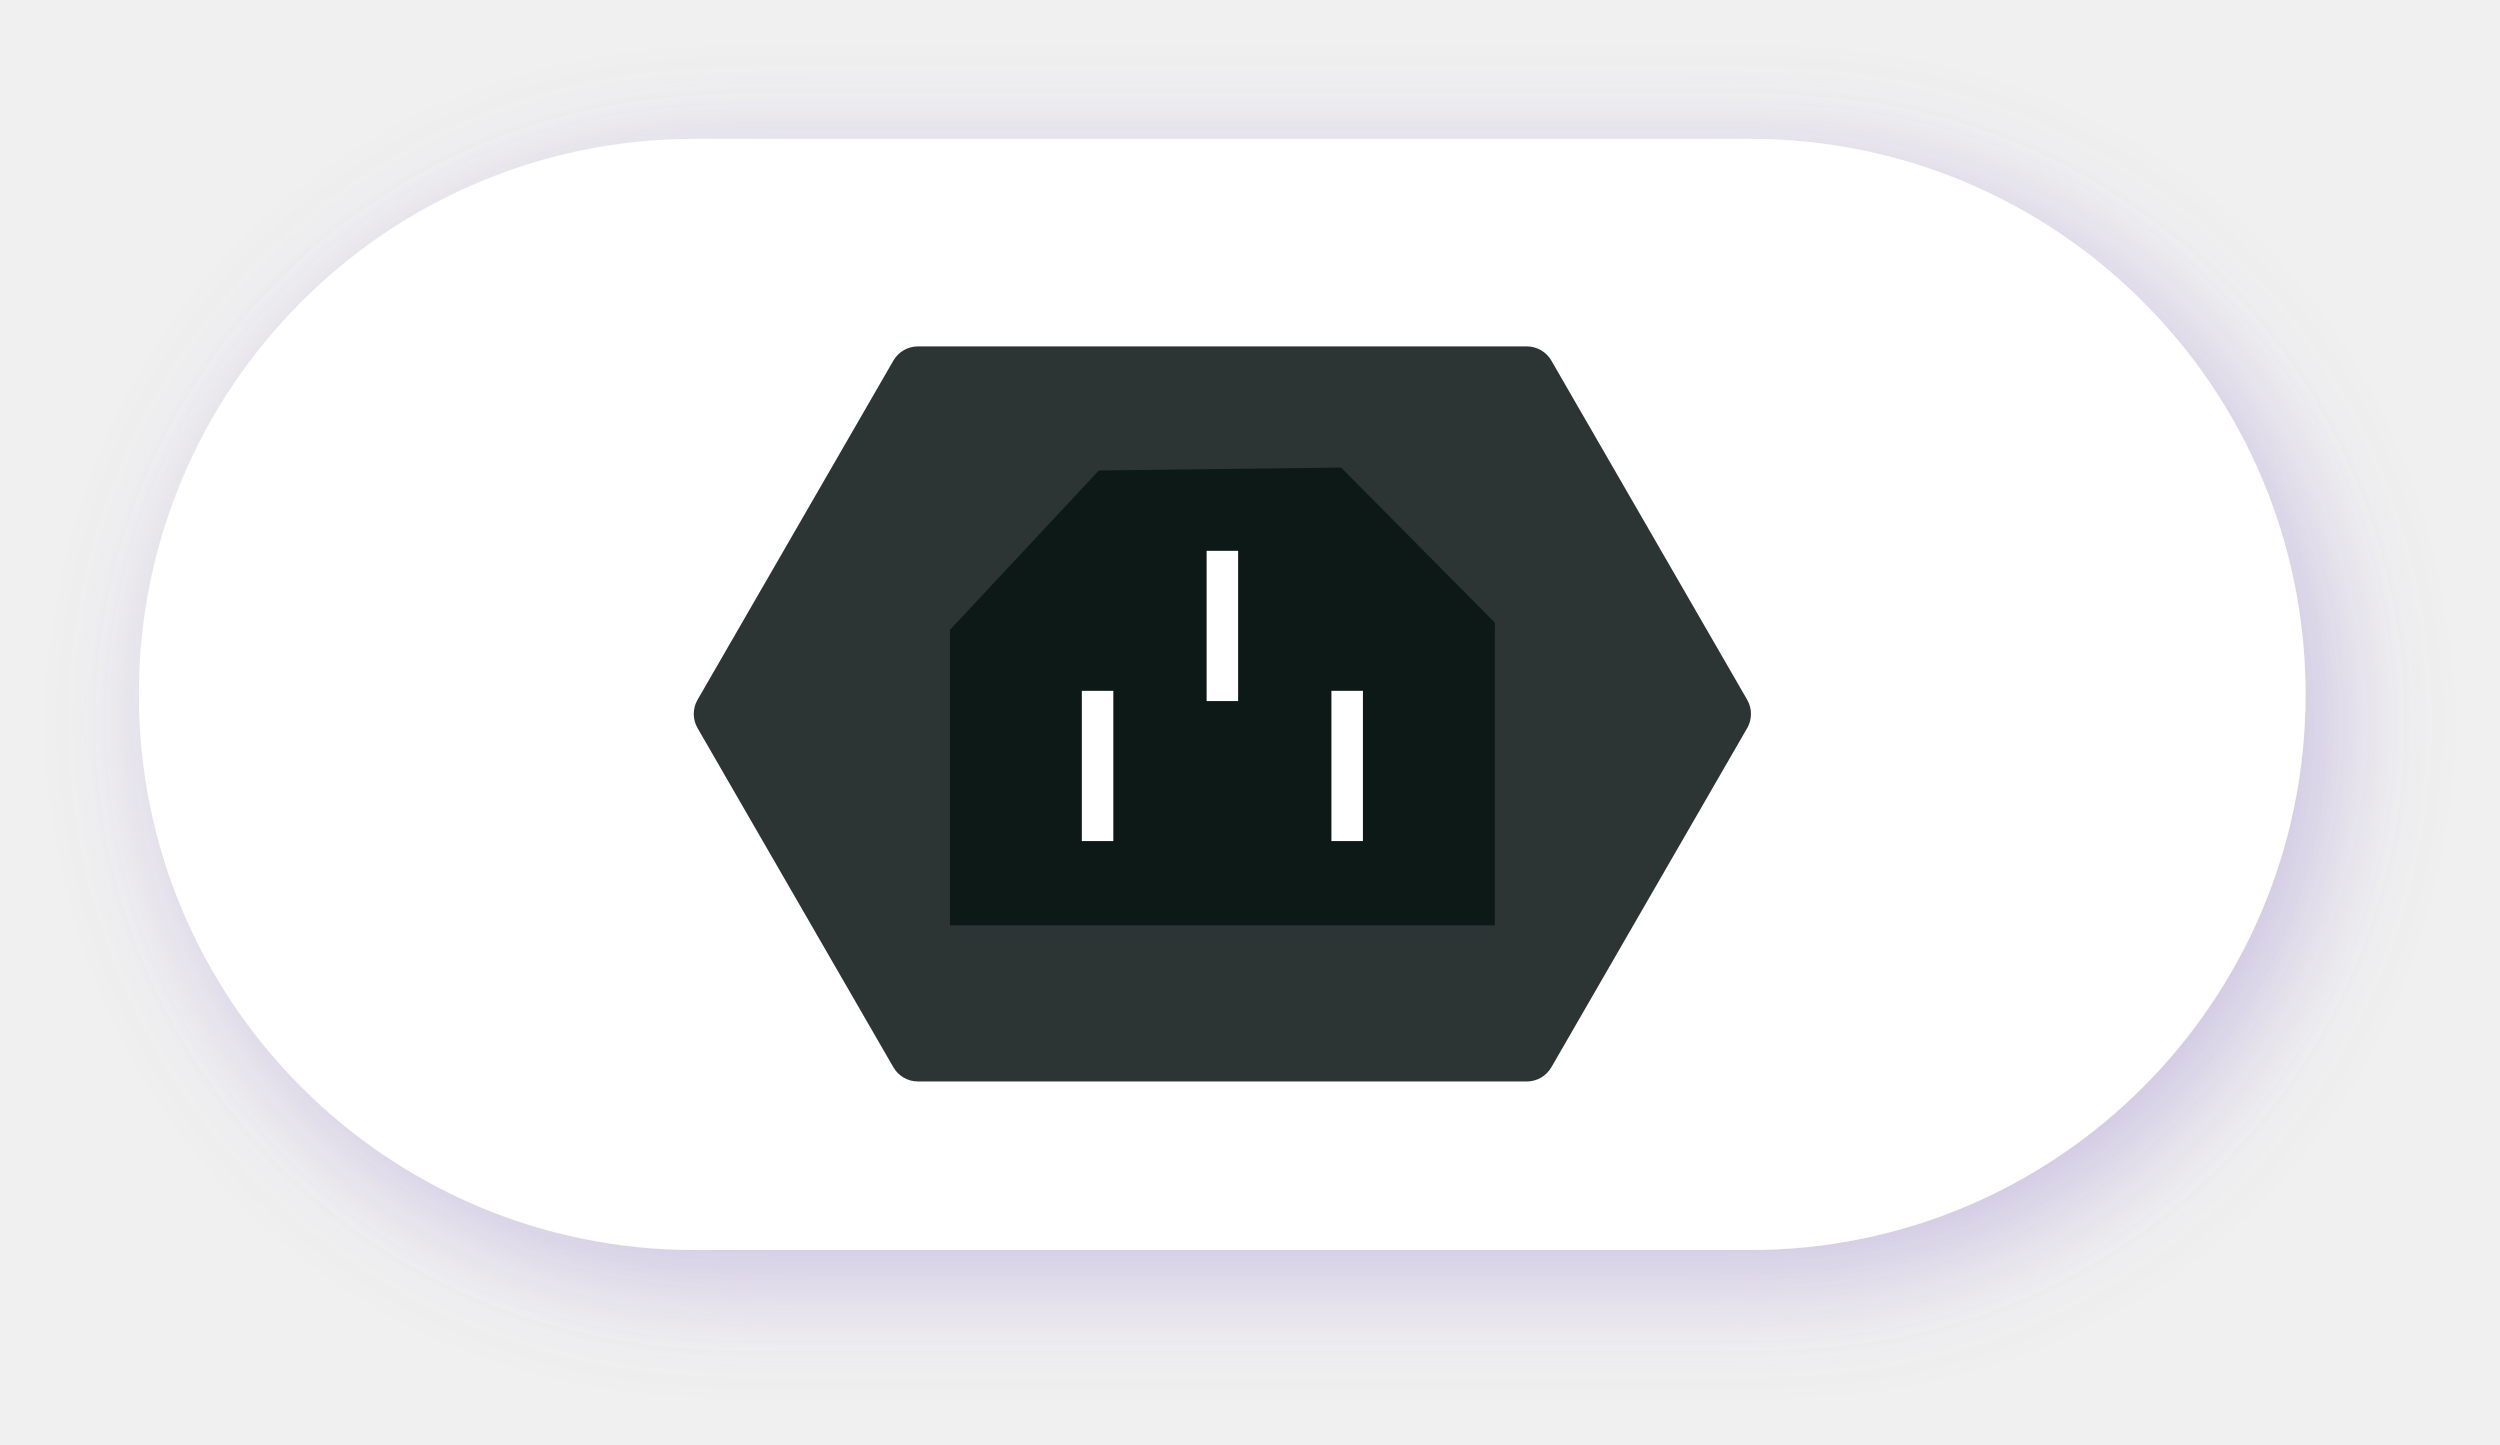
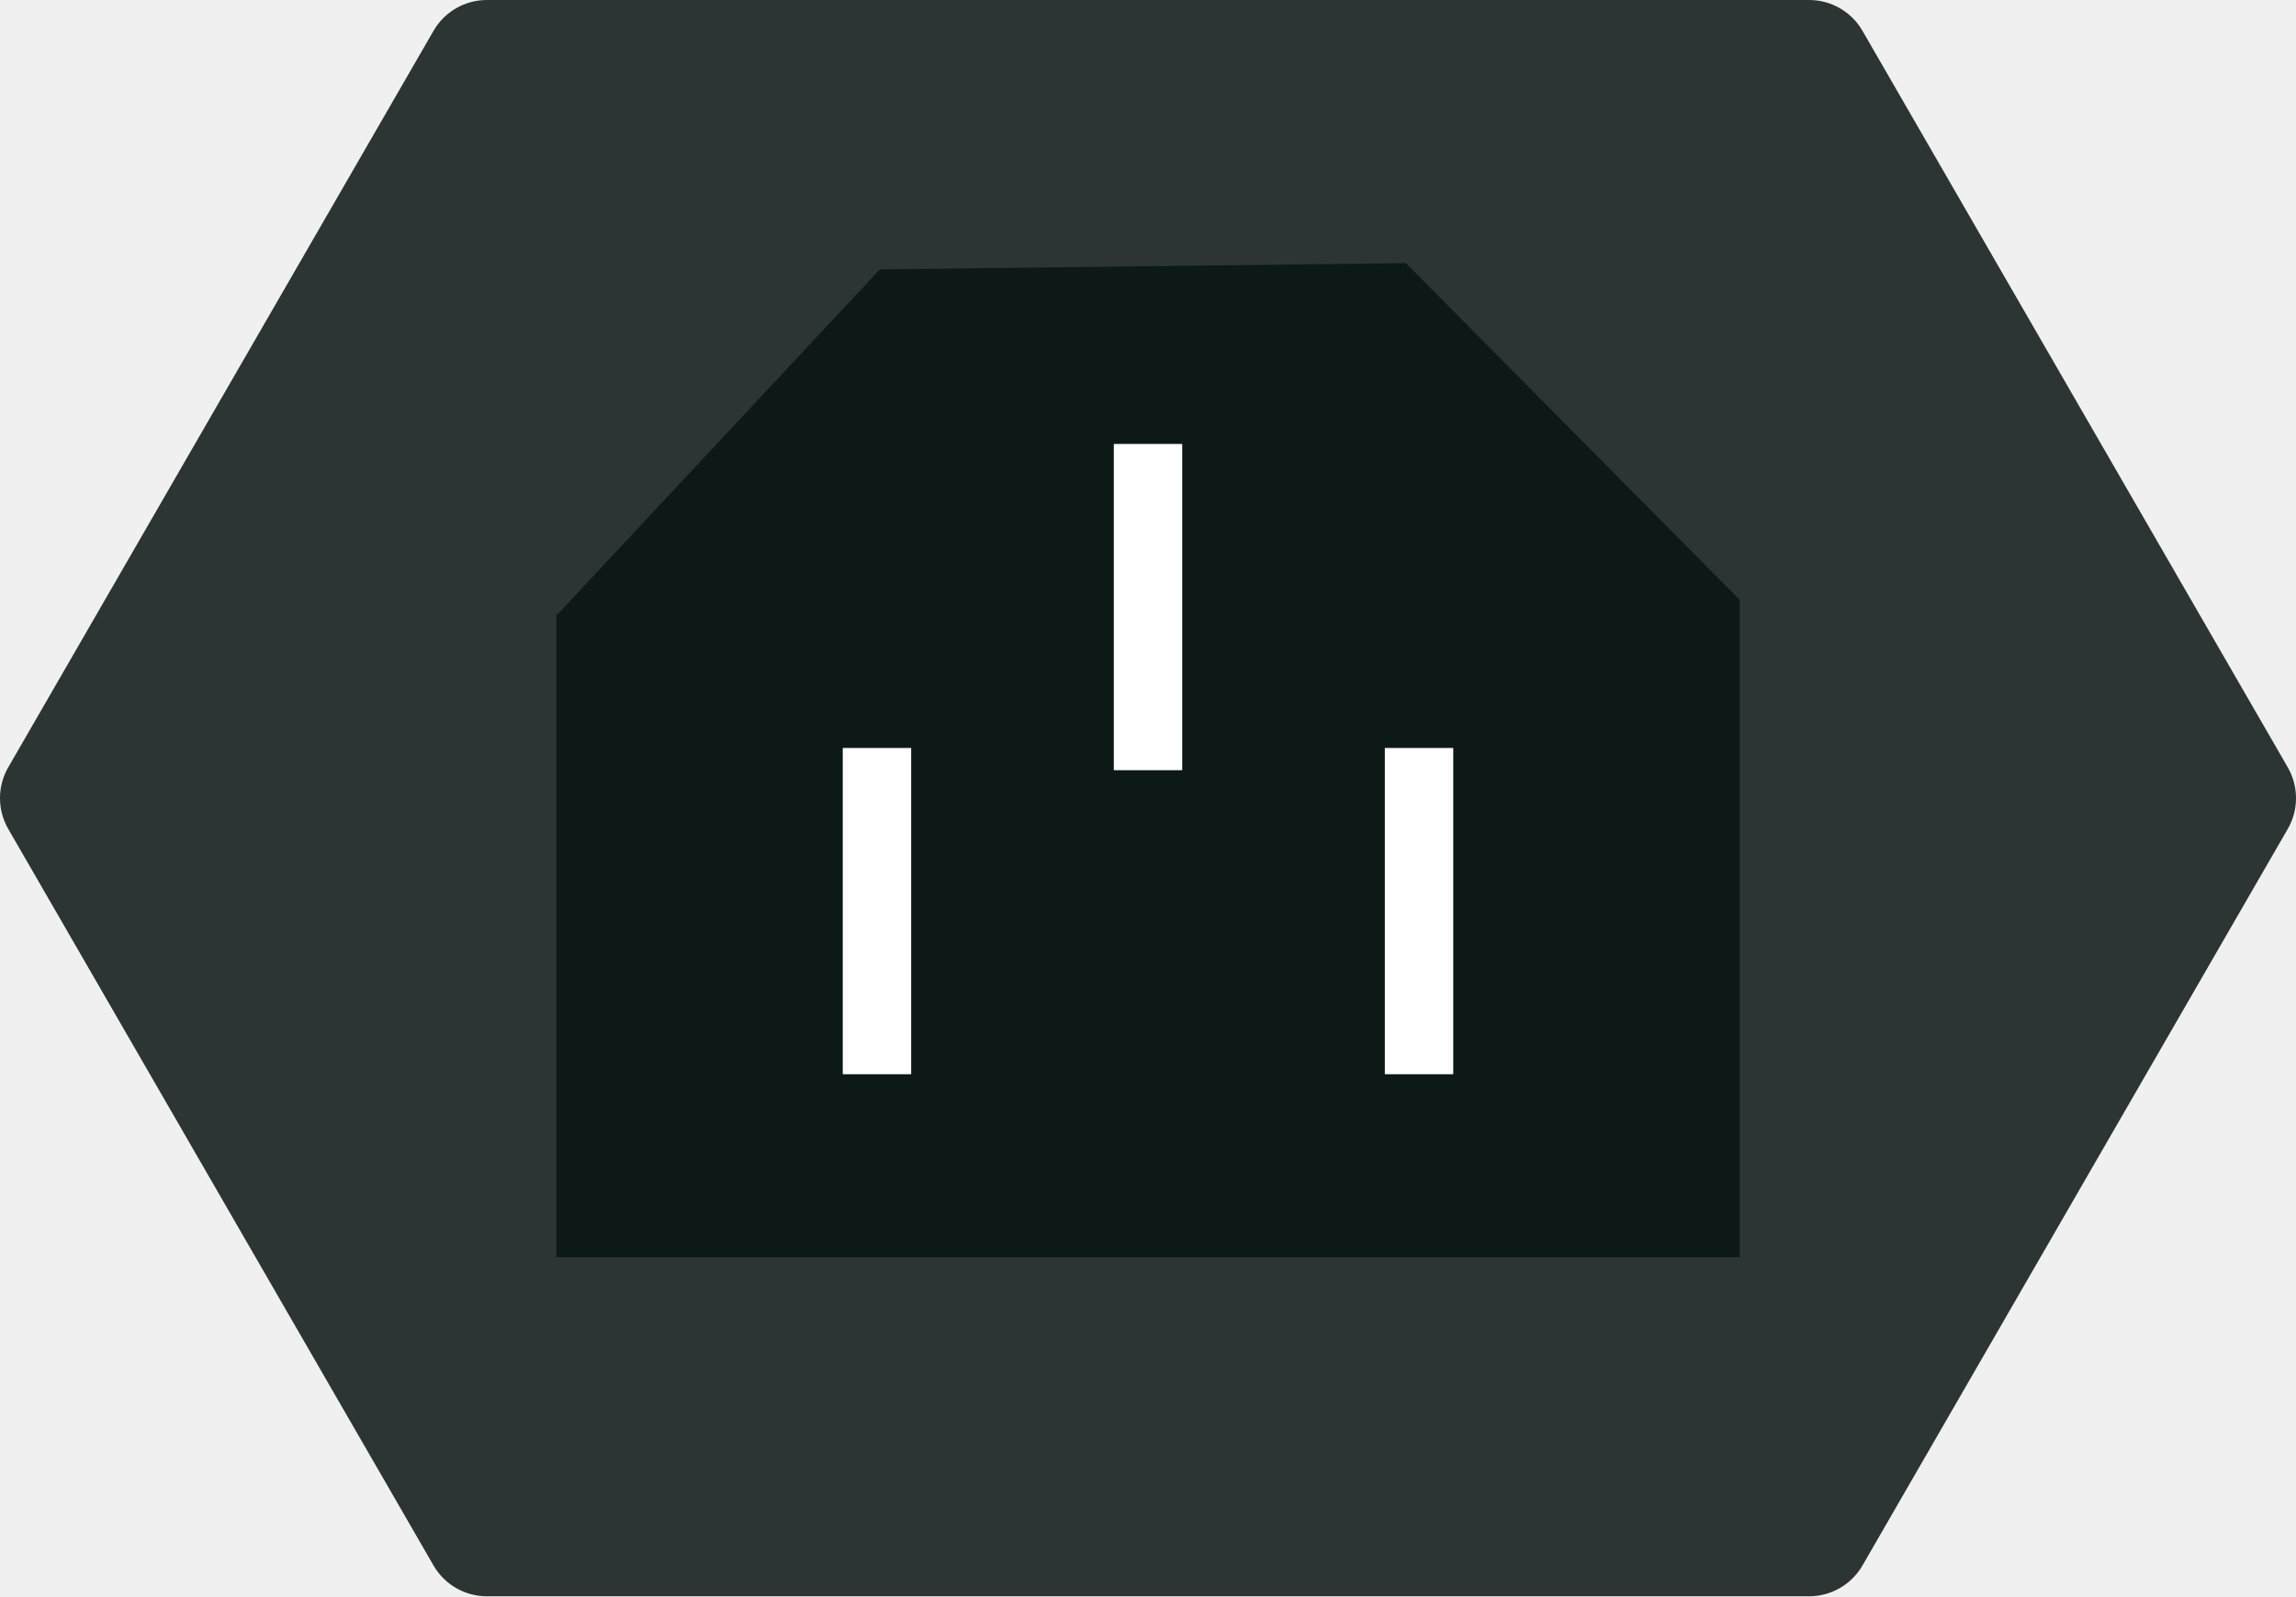
- <svg xmlns="http://www.w3.org/2000/svg" width="180" height="104" viewBox="0 0 180 104">
-   <defs>
-     <style>.a{fill:#fff;}.b{fill:#2d3534;}.c{fill:#0d1917;}.d{filter:url(#a);}</style>
-     <filter id="a" x="0" y="0" width="180" height="104" filterUnits="userSpaceOnUse">
-       <feOffset dx="2" dy="2" input="SourceAlpha" />
-       <feGaussianBlur stdDeviation="4" result="b" />
-       <feFlood flood-color="#947dce" flood-opacity="0.4" />
-       <feComposite operator="in" in2="b" />
-       <feComposite in="SourceGraphic" />
-     </filter>
-   </defs>
-   <g transform="translate(-316 -235)">
-     <g class="d" transform="matrix(1, 0, 0, 1, 316, 235)">
-       <rect class="a" width="156" height="80" rx="40" transform="translate(10 10)" />
+ <svg xmlns="http://www.w3.org/2000/svg" width="76.119" height="52.925" viewBox="0 0 76.119 52.925">
+   <g transform="translate(-907.428 -364.937)">
+     <path d="M923.569,417.862h43.837a2.042,2.042,0,0,0,1.768-1.021l14.1-24.421a2.044,2.044,0,0,0,0-2.042l-14.1-24.42a2.04,2.04,0,0,0-1.768-1.021H923.569a2.041,2.041,0,0,0-1.768,1.021l-14.1,24.42a2.044,2.044,0,0,0,0,2.042l14.1,24.421A2.043,2.043,0,0,0,923.569,417.862Z" transform="translate(0)" fill="#2d3534" />
+     <g transform="translate(925.871 373.661)">
+       <path d="M946.306,405.62l-15.821-6.08L926.358,385.5l10.675-11.425,17.438-.209,11.07,11.164-3.634,14.131Z" transform="translate(-926.307 -373.867)" fill="#0d1917" />
+       <path d="M965.54,385.295v21.794H926.306V385.765Z" transform="translate(-926.306 -374.13)" fill="#0d1917" />
    </g>
-     <g transform="translate(-541.477 -104.996)">
-       <path class="b" d="M923.569,417.862h43.837a2.042,2.042,0,0,0,1.768-1.021l14.1-24.421a2.044,2.044,0,0,0,0-2.042l-14.1-24.42a2.04,2.04,0,0,0-1.768-1.021H923.569a2.041,2.041,0,0,0-1.768,1.021l-14.1,24.42a2.044,2.044,0,0,0,0,2.042l14.1,24.421A2.043,2.043,0,0,0,923.569,417.862Z" transform="translate(0)" />
-       <g transform="translate(925.871 373.661)">
-         <path class="c" d="M946.306,405.62l-15.821-6.08L926.358,385.5l10.675-11.425,17.438-.209,11.07,11.164-3.634,14.131Z" transform="translate(-926.307 -373.867)" />
-         <path class="c" d="M965.54,385.295v21.794H926.306V385.765Z" transform="translate(-926.306 -374.13)" />
-       </g>
-       <g transform="translate(935.368 379.656)">
-         <rect class="a" width="10.817" height="2.268" transform="translate(20.239 10.08) rotate(90)" />
-         <rect class="a" width="10.817" height="2.268" transform="translate(2.268 10.08) rotate(90)" />
-         <rect class="a" width="10.817" height="2.268" transform="translate(11.254 0) rotate(90)" />
-       </g>
+     <g transform="translate(935.368 379.656)">
+       <rect width="10.817" height="2.268" transform="translate(20.239 10.08) rotate(90)" fill="#fff" />
+       <rect width="10.817" height="2.268" transform="translate(2.268 10.08) rotate(90)" fill="#fff" />
+       <rect width="10.817" height="2.268" transform="translate(11.254 0) rotate(90)" fill="#fff" />
    </g>
  </g>
</svg>
